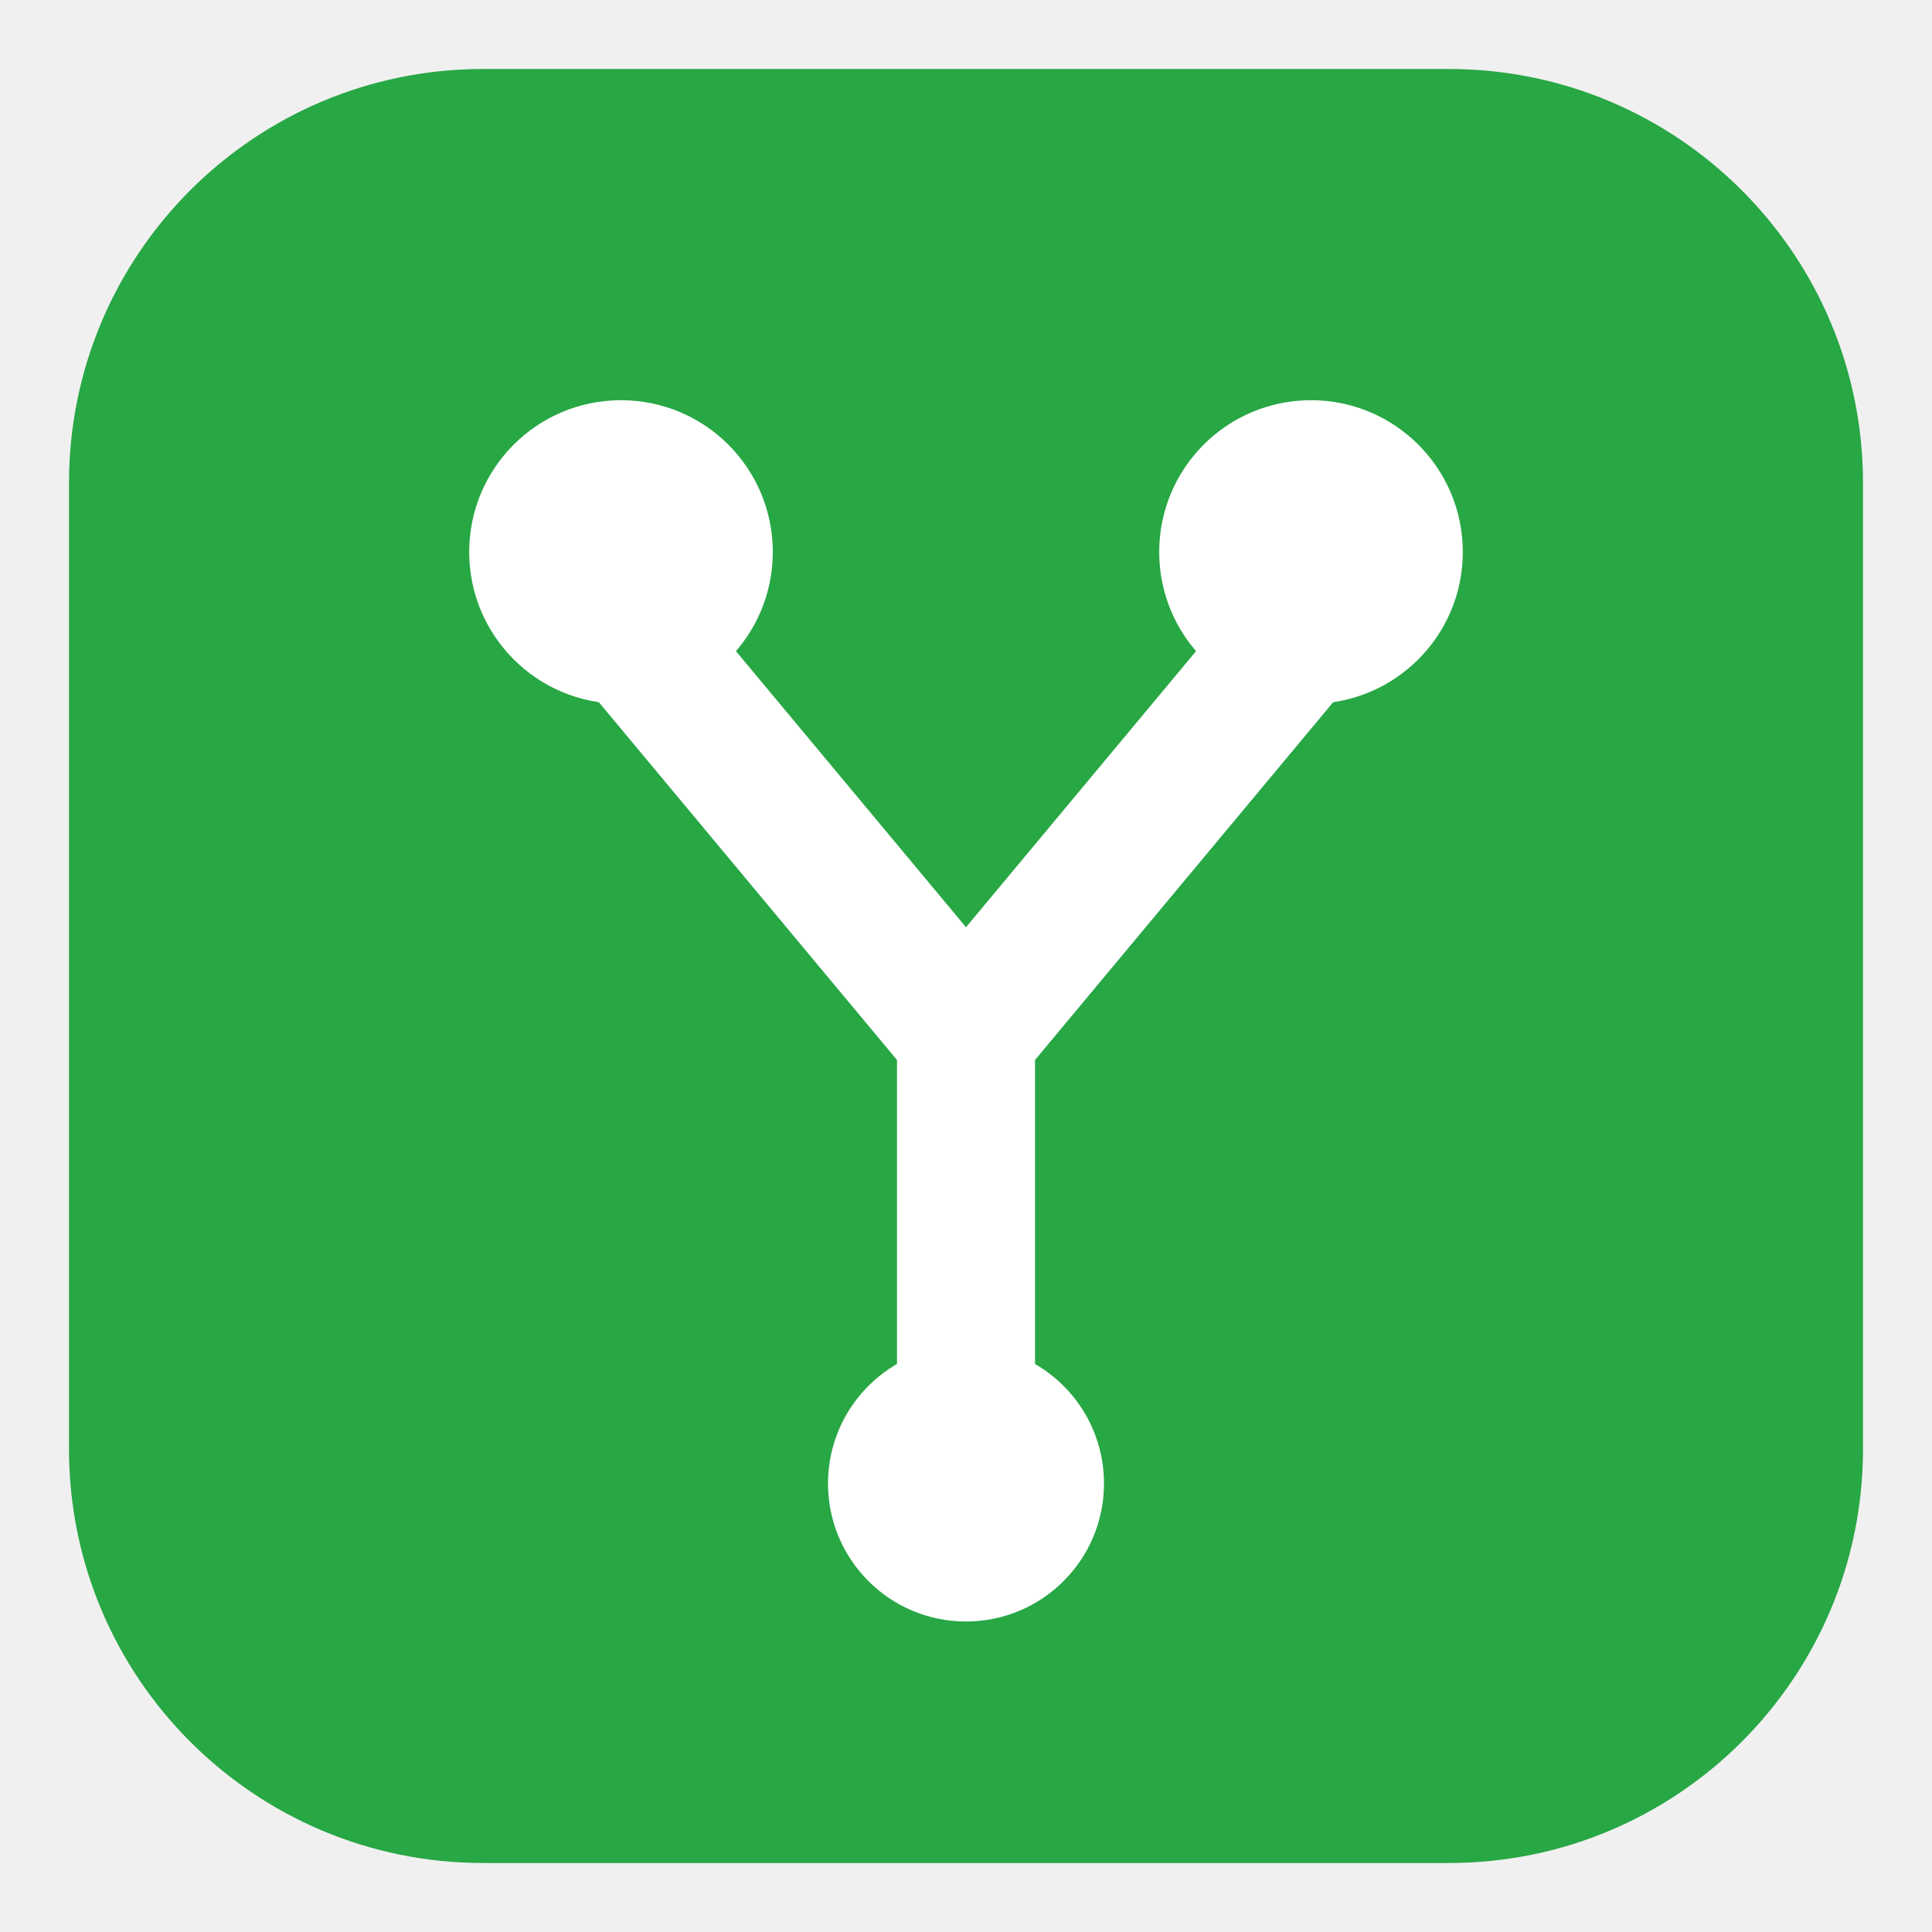
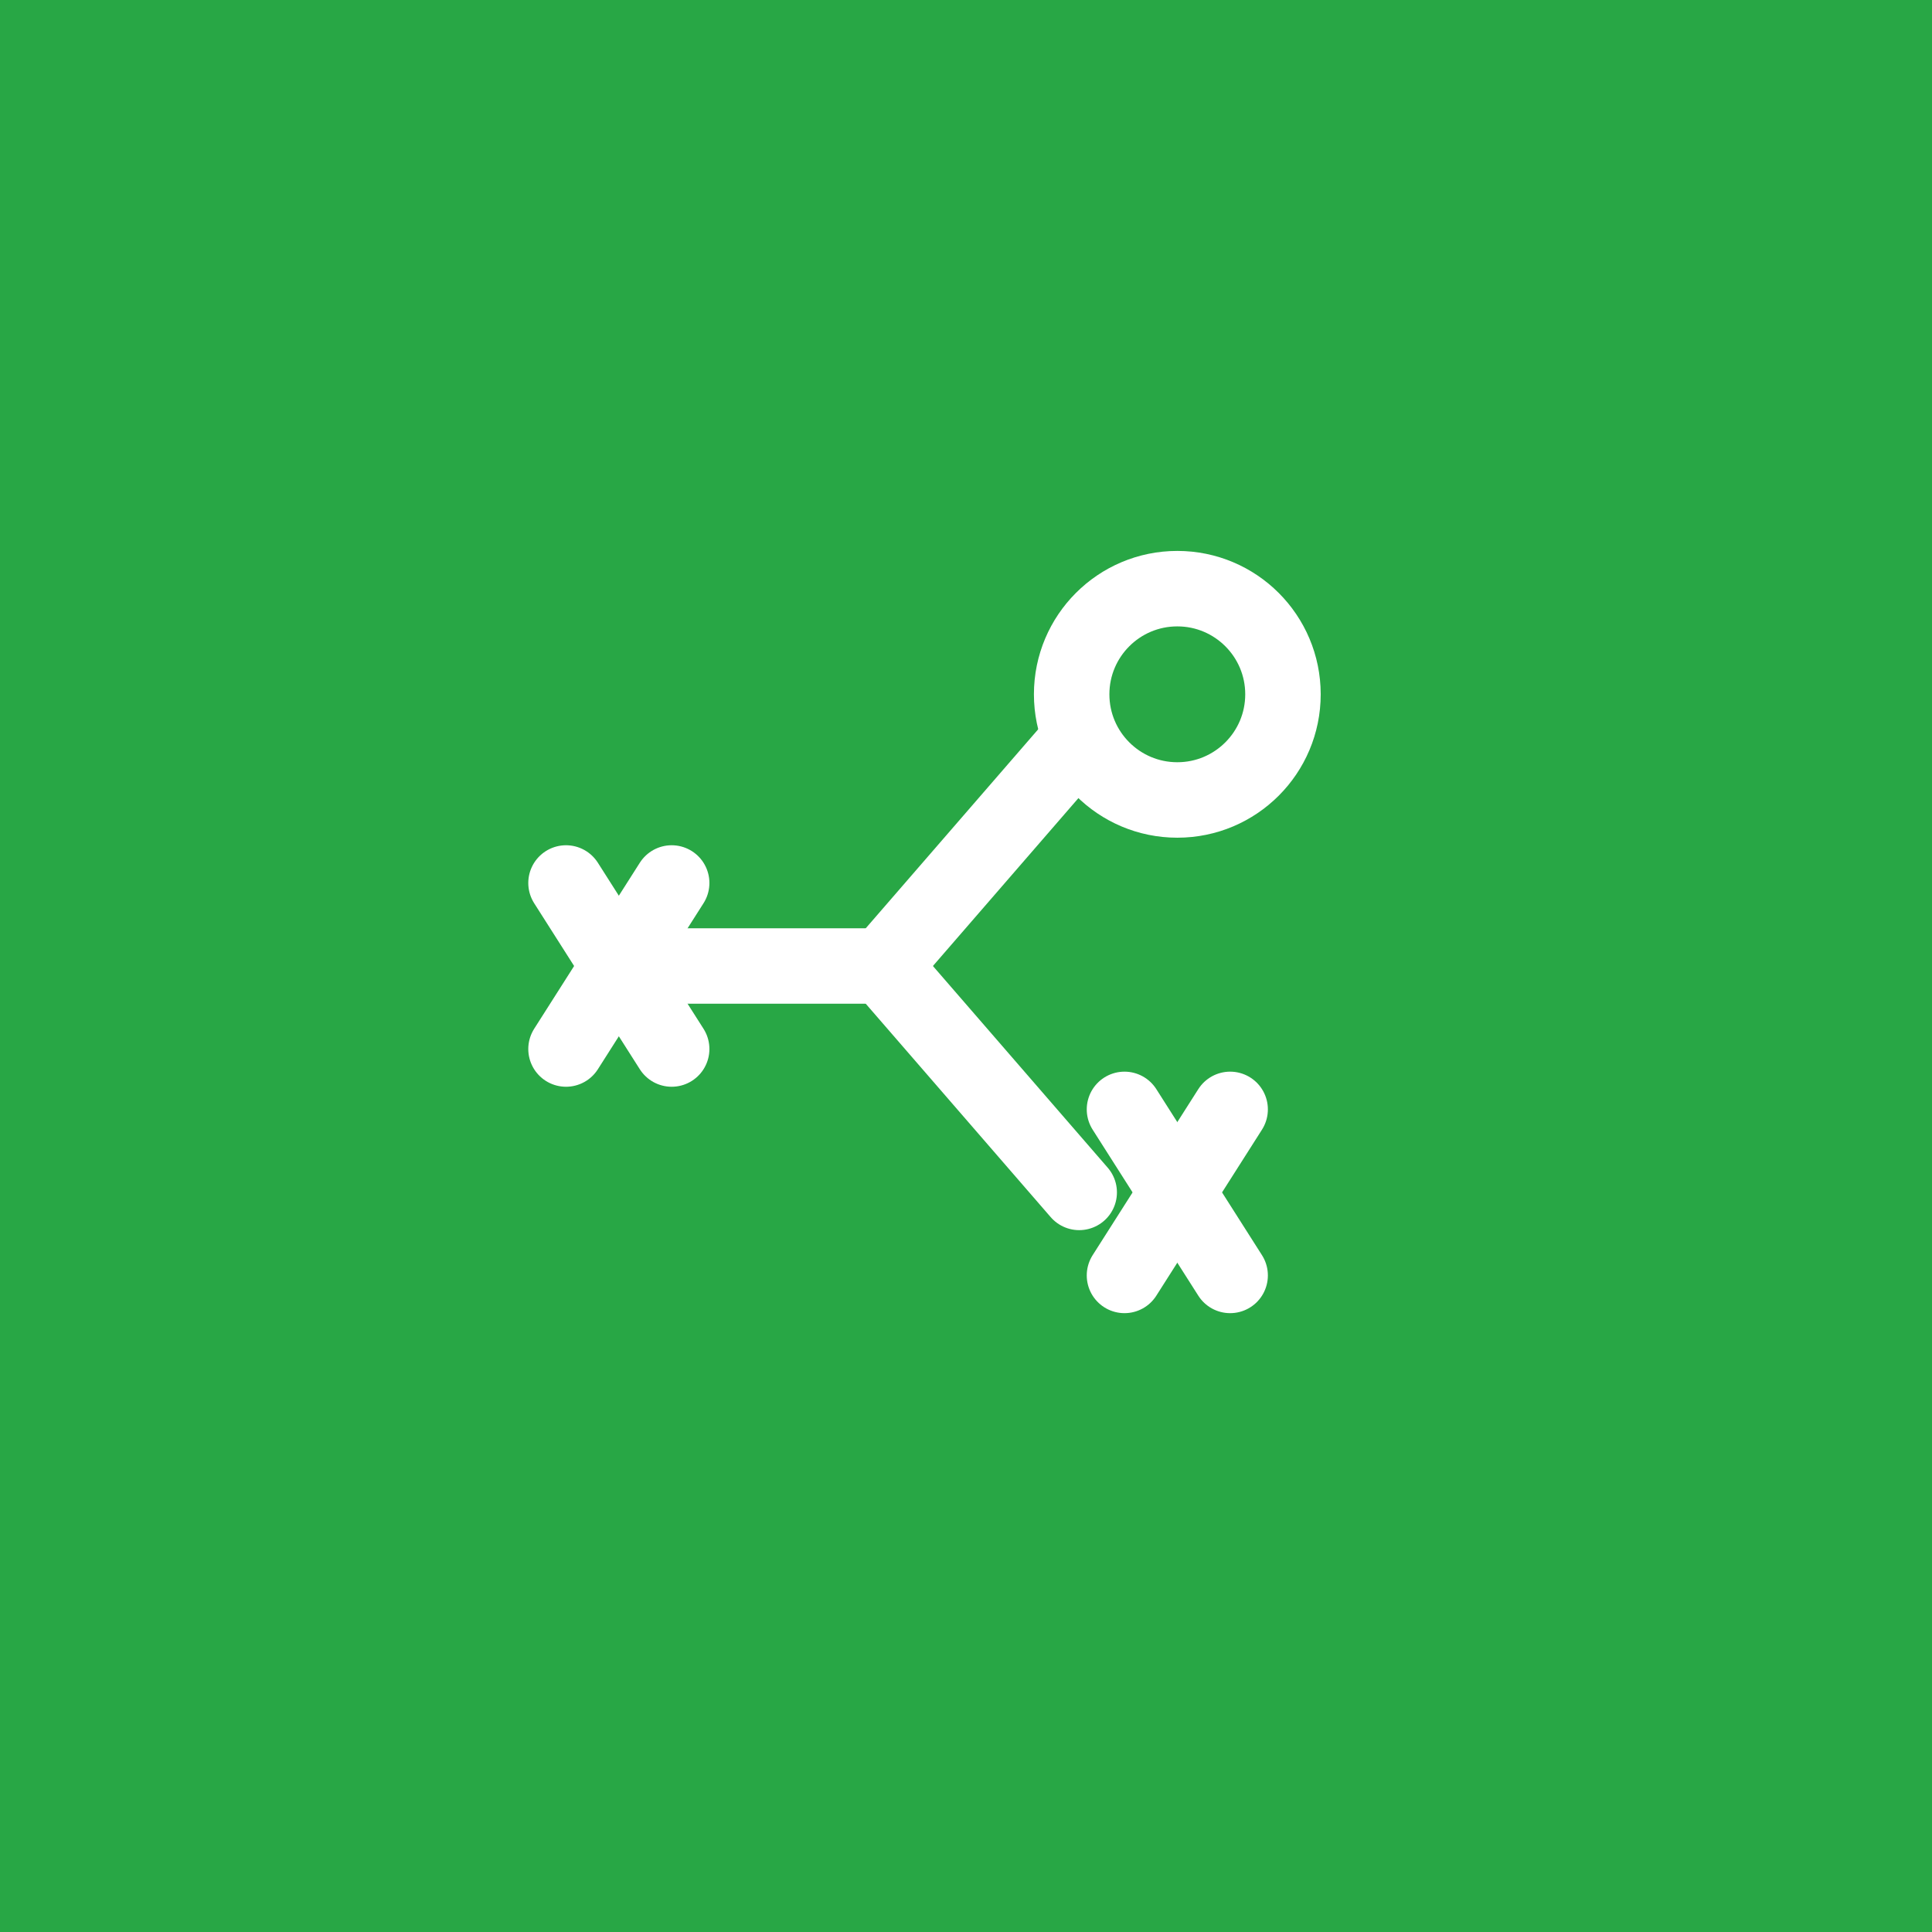
- <svg xmlns="http://www.w3.org/2000/svg" width="28" height="28" viewBox="0 0 28 28" role="img" aria-label="branchxo">
-   <rect x="1" y="1" width="26" height="26" rx="6" fill="#28A745" />
-   <g fill="none" stroke="#fff" stroke-width="2" stroke-linecap="round">
-     <path d="M14 21 V15 M14 15 L9 9 M14 15 L19 9" />
+ <svg xmlns="http://www.w3.org/2000/svg" width="1024" height="1024" viewBox="0 0 1024 1024" role="img" aria-label="branchxo — branching tic-tac-toe">
+   <rect width="1024" height="1024" fill="#28A745" />
+   <g fill="none" stroke="#FFFFFF" stroke-width="40" stroke-linecap="round" stroke-linejoin="round">
+     <line x1="352" y1="512" x2="468" y2="512" />
+     <line x1="468" y1="512" x2="572" y2="392" />
+     <line x1="468" y1="512" x2="572" y2="632" />
  </g>
-   <g fill="#fff">
-     <circle cx="14" cy="21.5" r="2" />
-     <circle cx="9" cy="8" r="2.2" />
-     <circle cx="19" cy="8" r="2.2" />
+   <g fill="none" stroke="#FFFFFF" stroke-width="40" stroke-linecap="round">
+     <line x1="300" y1="468" x2="356" y2="556" />
+     <line x1="356" y1="468" x2="300" y2="556" />
+   </g>
+   <circle cx="624" cy="368" r="56" fill="none" stroke="#FFFFFF" stroke-width="40" />
+   <g fill="none" stroke="#FFFFFF" stroke-width="40" stroke-linecap="round">
+     <line x1="596" y1="588" x2="652" y2="676" />
+     <line x1="652" y1="588" x2="596" y2="676" />
  </g>
</svg>
